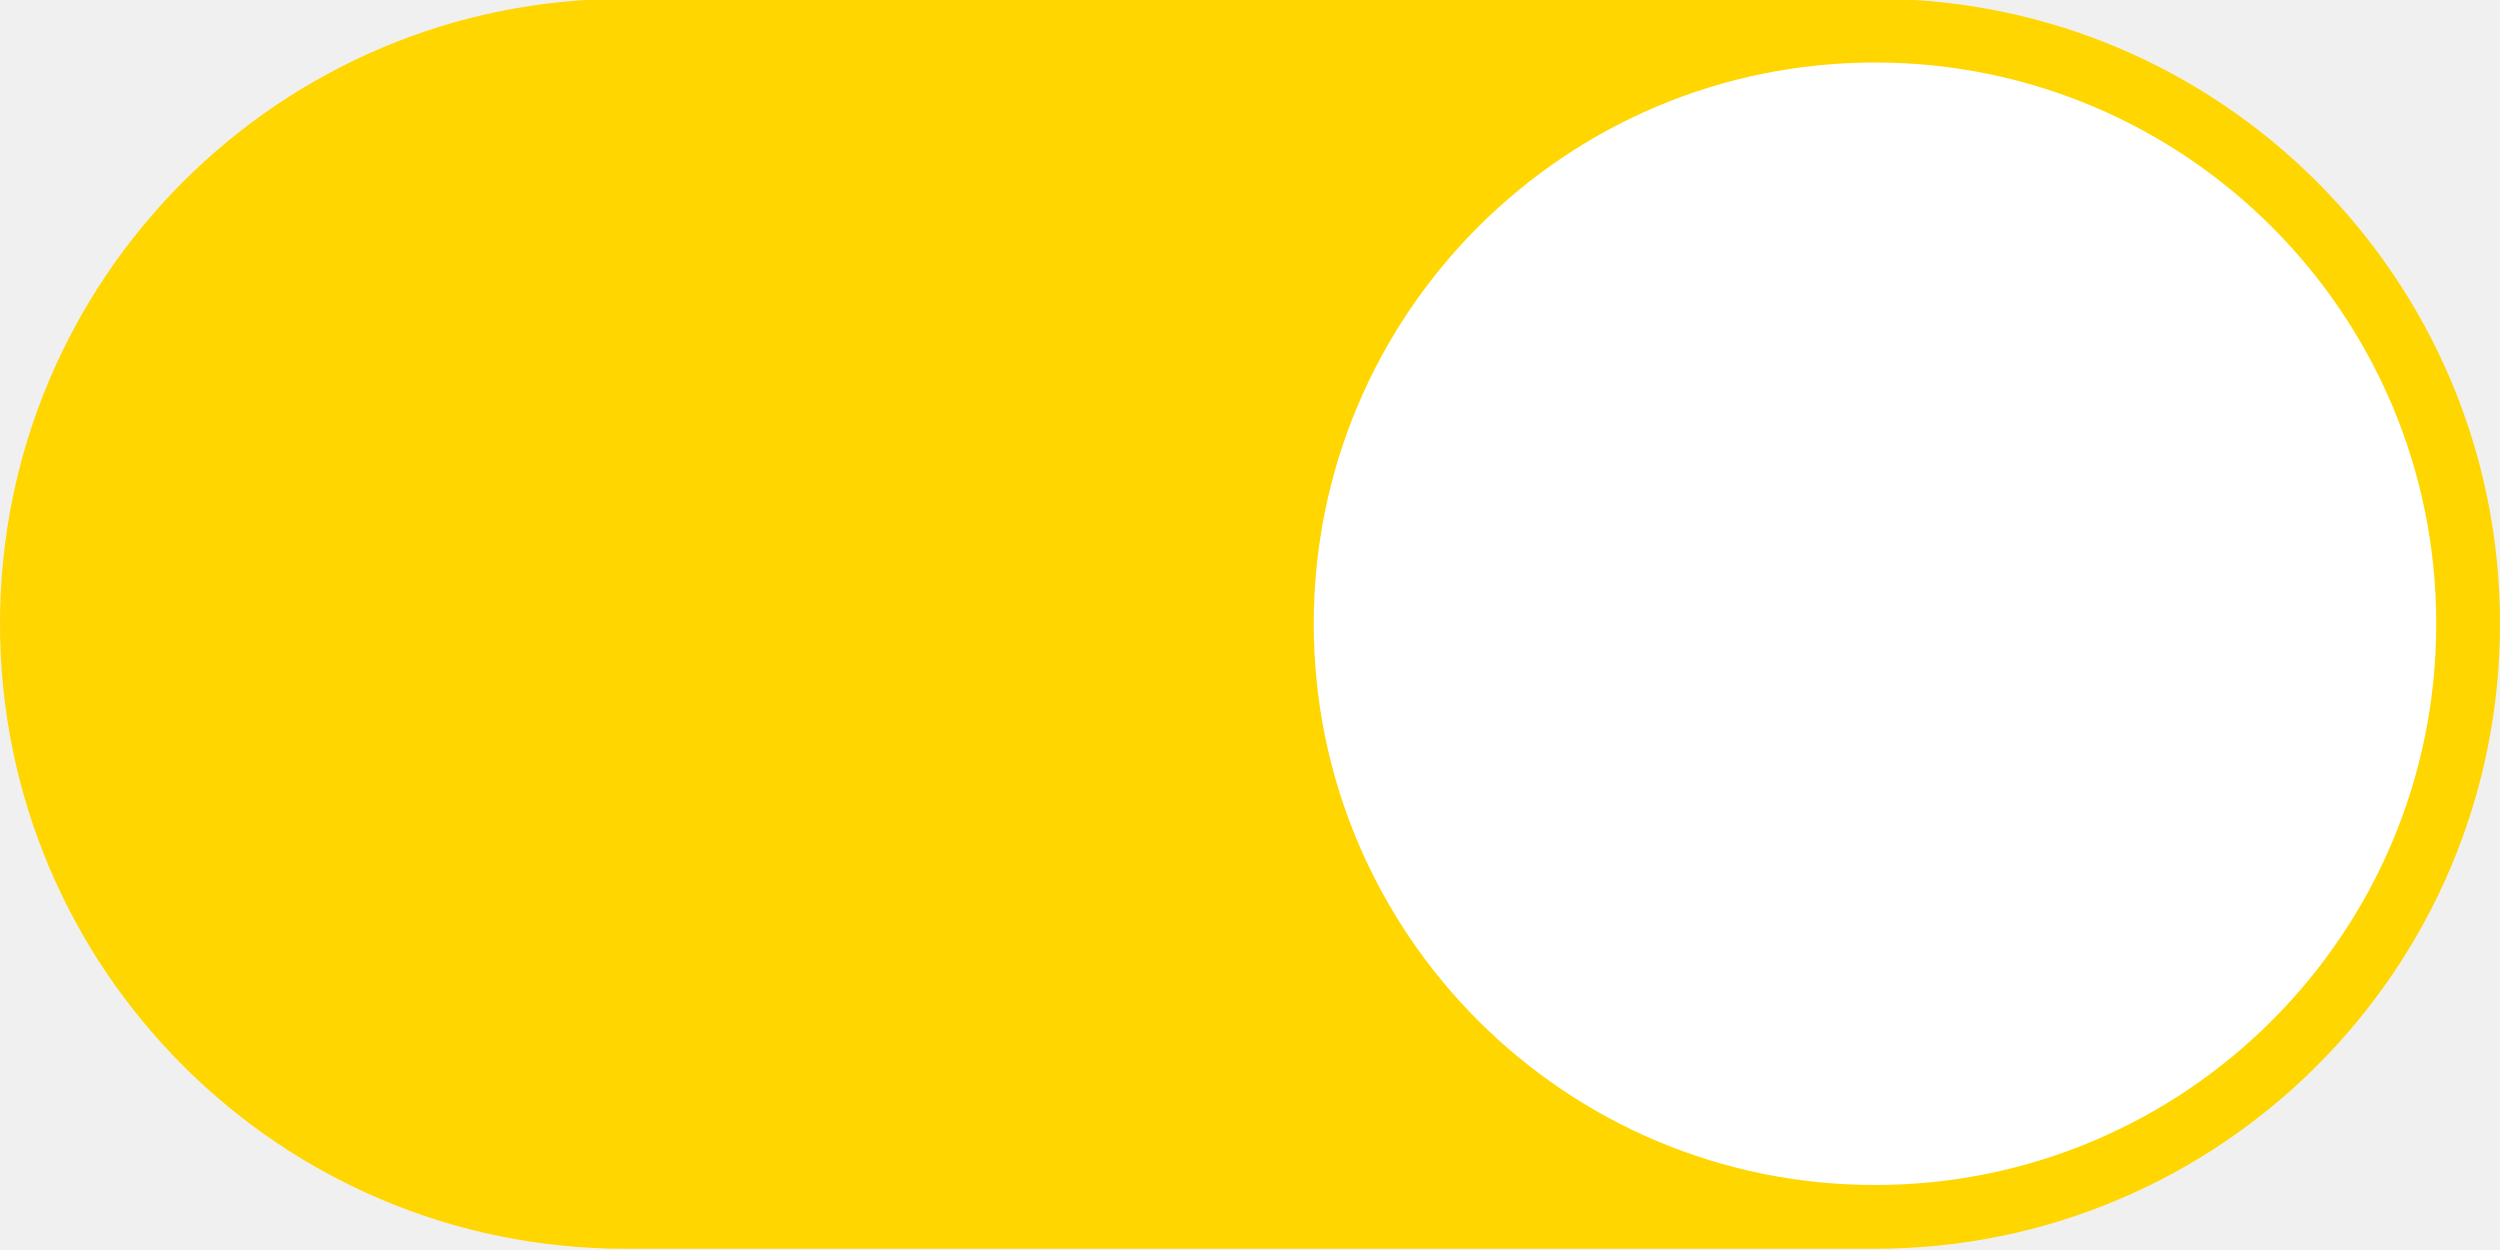
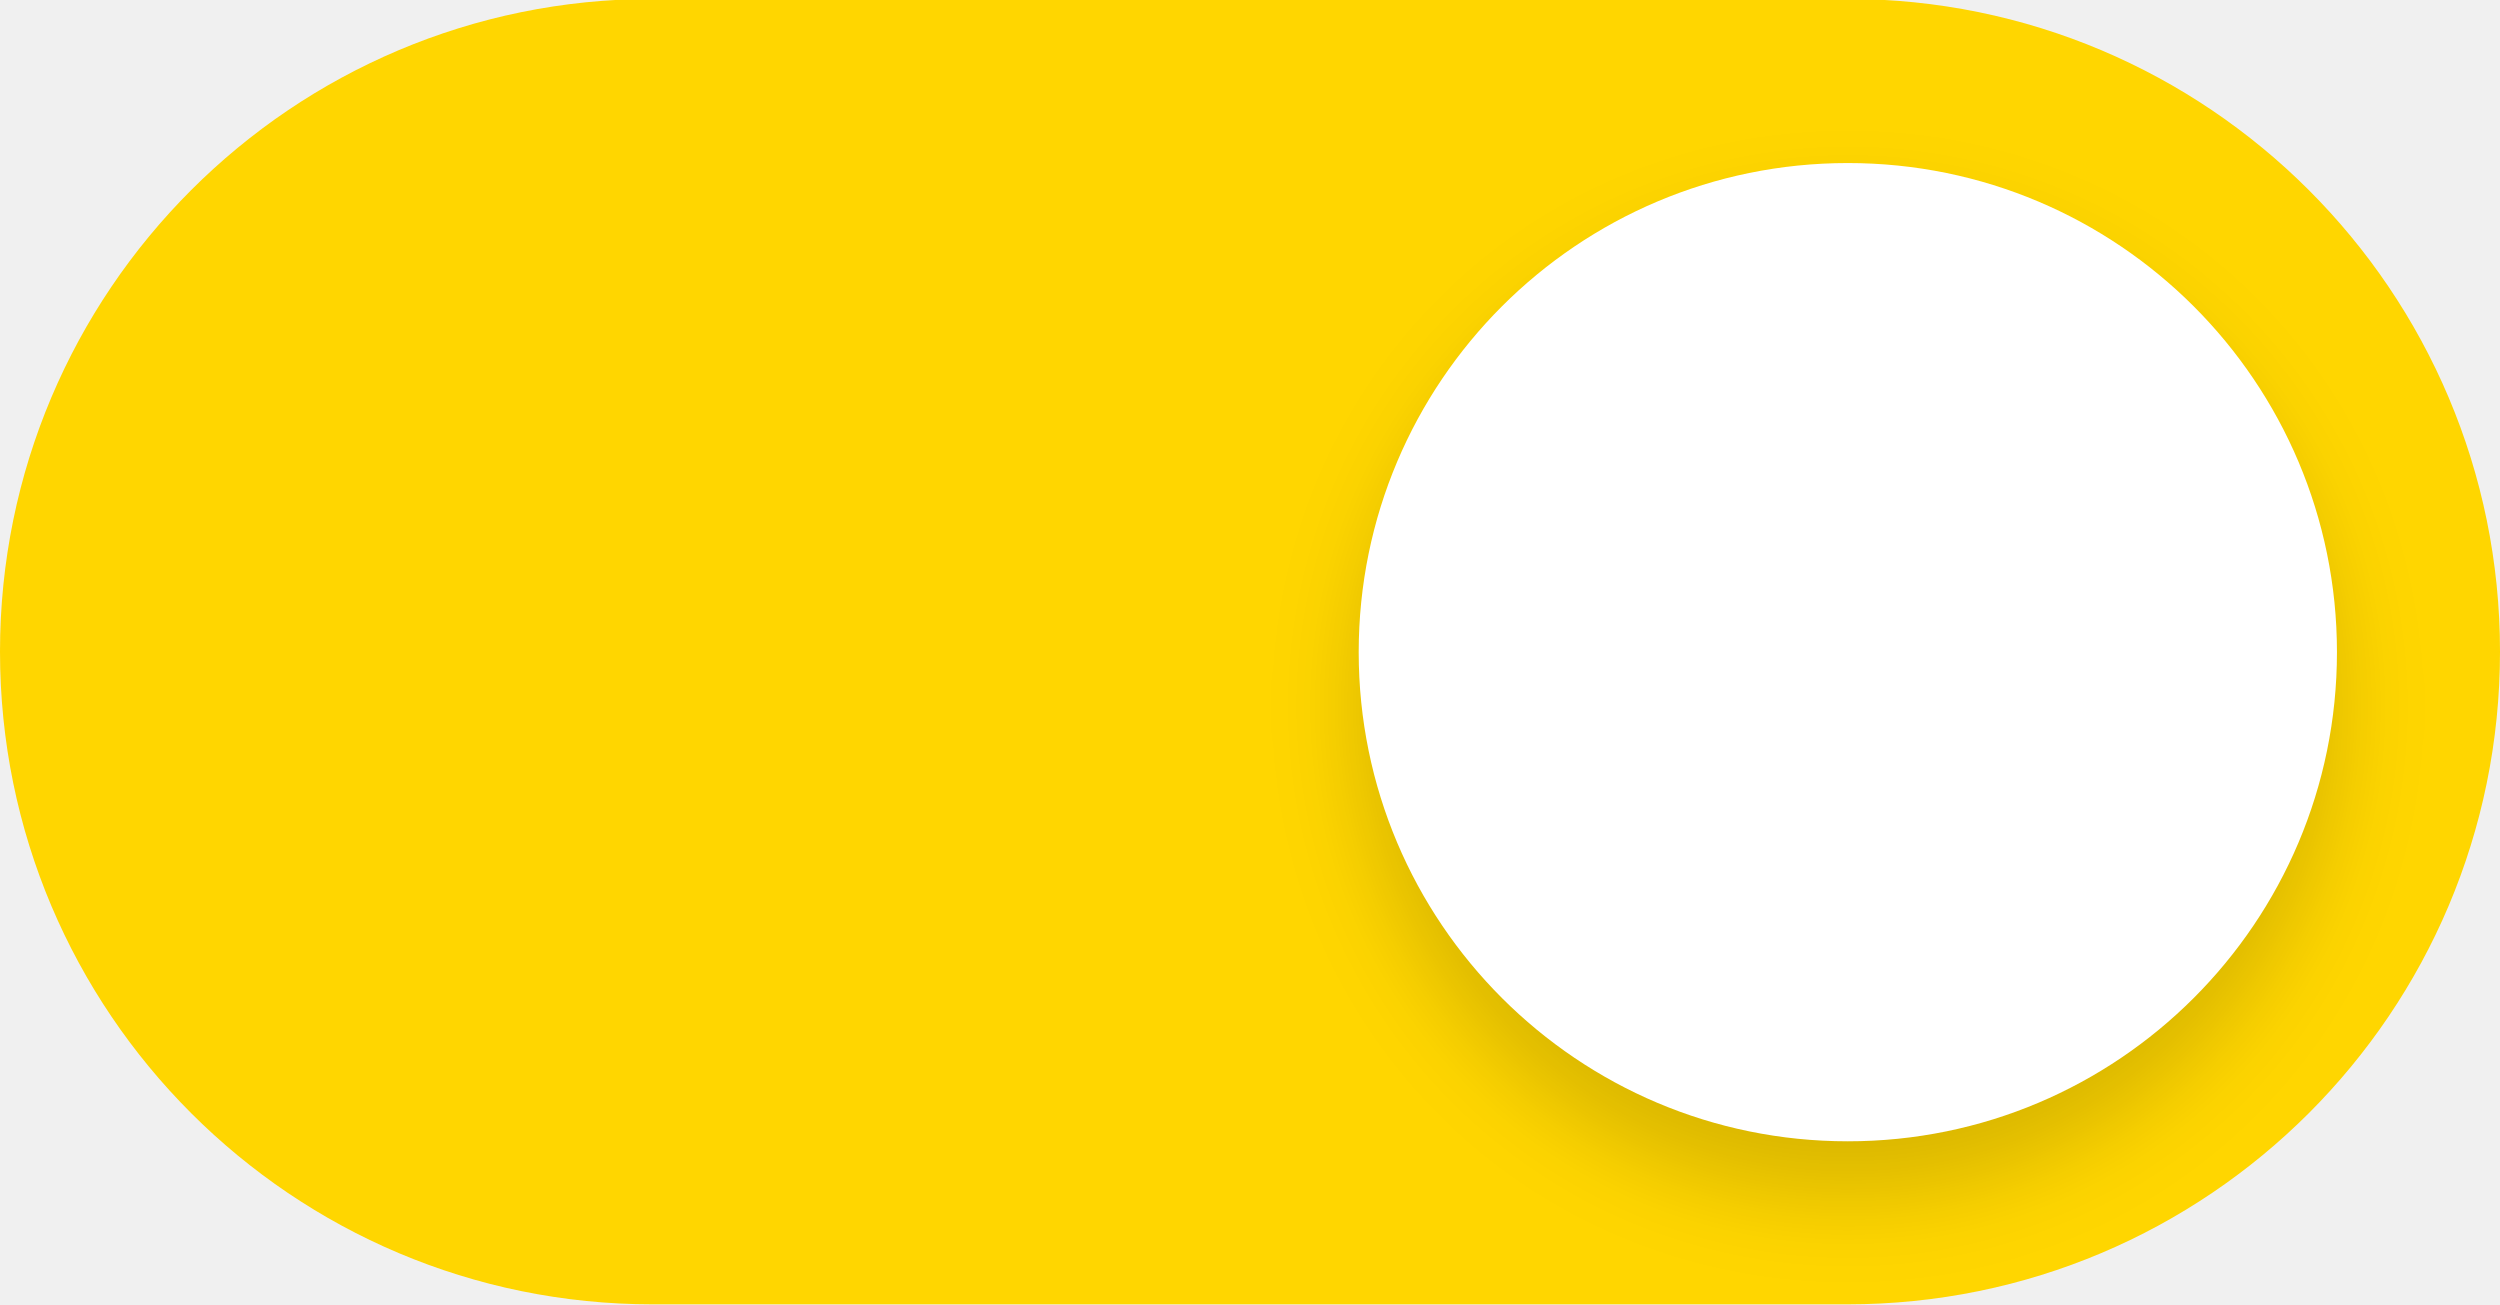
- <svg xmlns="http://www.w3.org/2000/svg" width="40" height="20" version="1.1">
-   <rect transform="scale(-1,1)" x="-40" y="-.02" width="40" height="20" rx="10" ry="10" fill="#FFD600" stroke-width="0" style="paint-order:stroke fill markers" />
-   <circle cx="30" cy="9.98" r="8.98" fill="#ffffff" stroke-width="0" style="paint-order:stroke fill markers" />
+ <svg xmlns="http://www.w3.org/2000/svg" width="46" height="24" version="1.1" id="svg160">
+   <defs id="defs164">
+     <filter style="color-interpolation-filters:sRGB" id="filter898" x="-0.108" y="-0.108" width="1.216" height="1.216">
+       <feGaussianBlur stdDeviation="0.81" id="feGaussianBlur900" />
+     </filter>
+   </defs>
+   <rect x="0" y="-0.02" width="46" height="24.02" rx="12.01" ry="12.01" fill="#FBC02D" stroke-width="0" style="paint-order:stroke fill markers;fill:#FFD600;fill-opacity:1" id="rect2" />
+   <circle cx="34" cy="13" r="9" fill="#ffffff" stroke-width="0" style="opacity:0.15;fill:#000000;paint-order:stroke fill markers;filter:url(#filter898)" id="circle342" />
+   <circle cx="34" cy="12" r="9" fill="#ffffff" stroke-width="0" style="paint-order:stroke fill markers" id="circle4" />
</svg>
